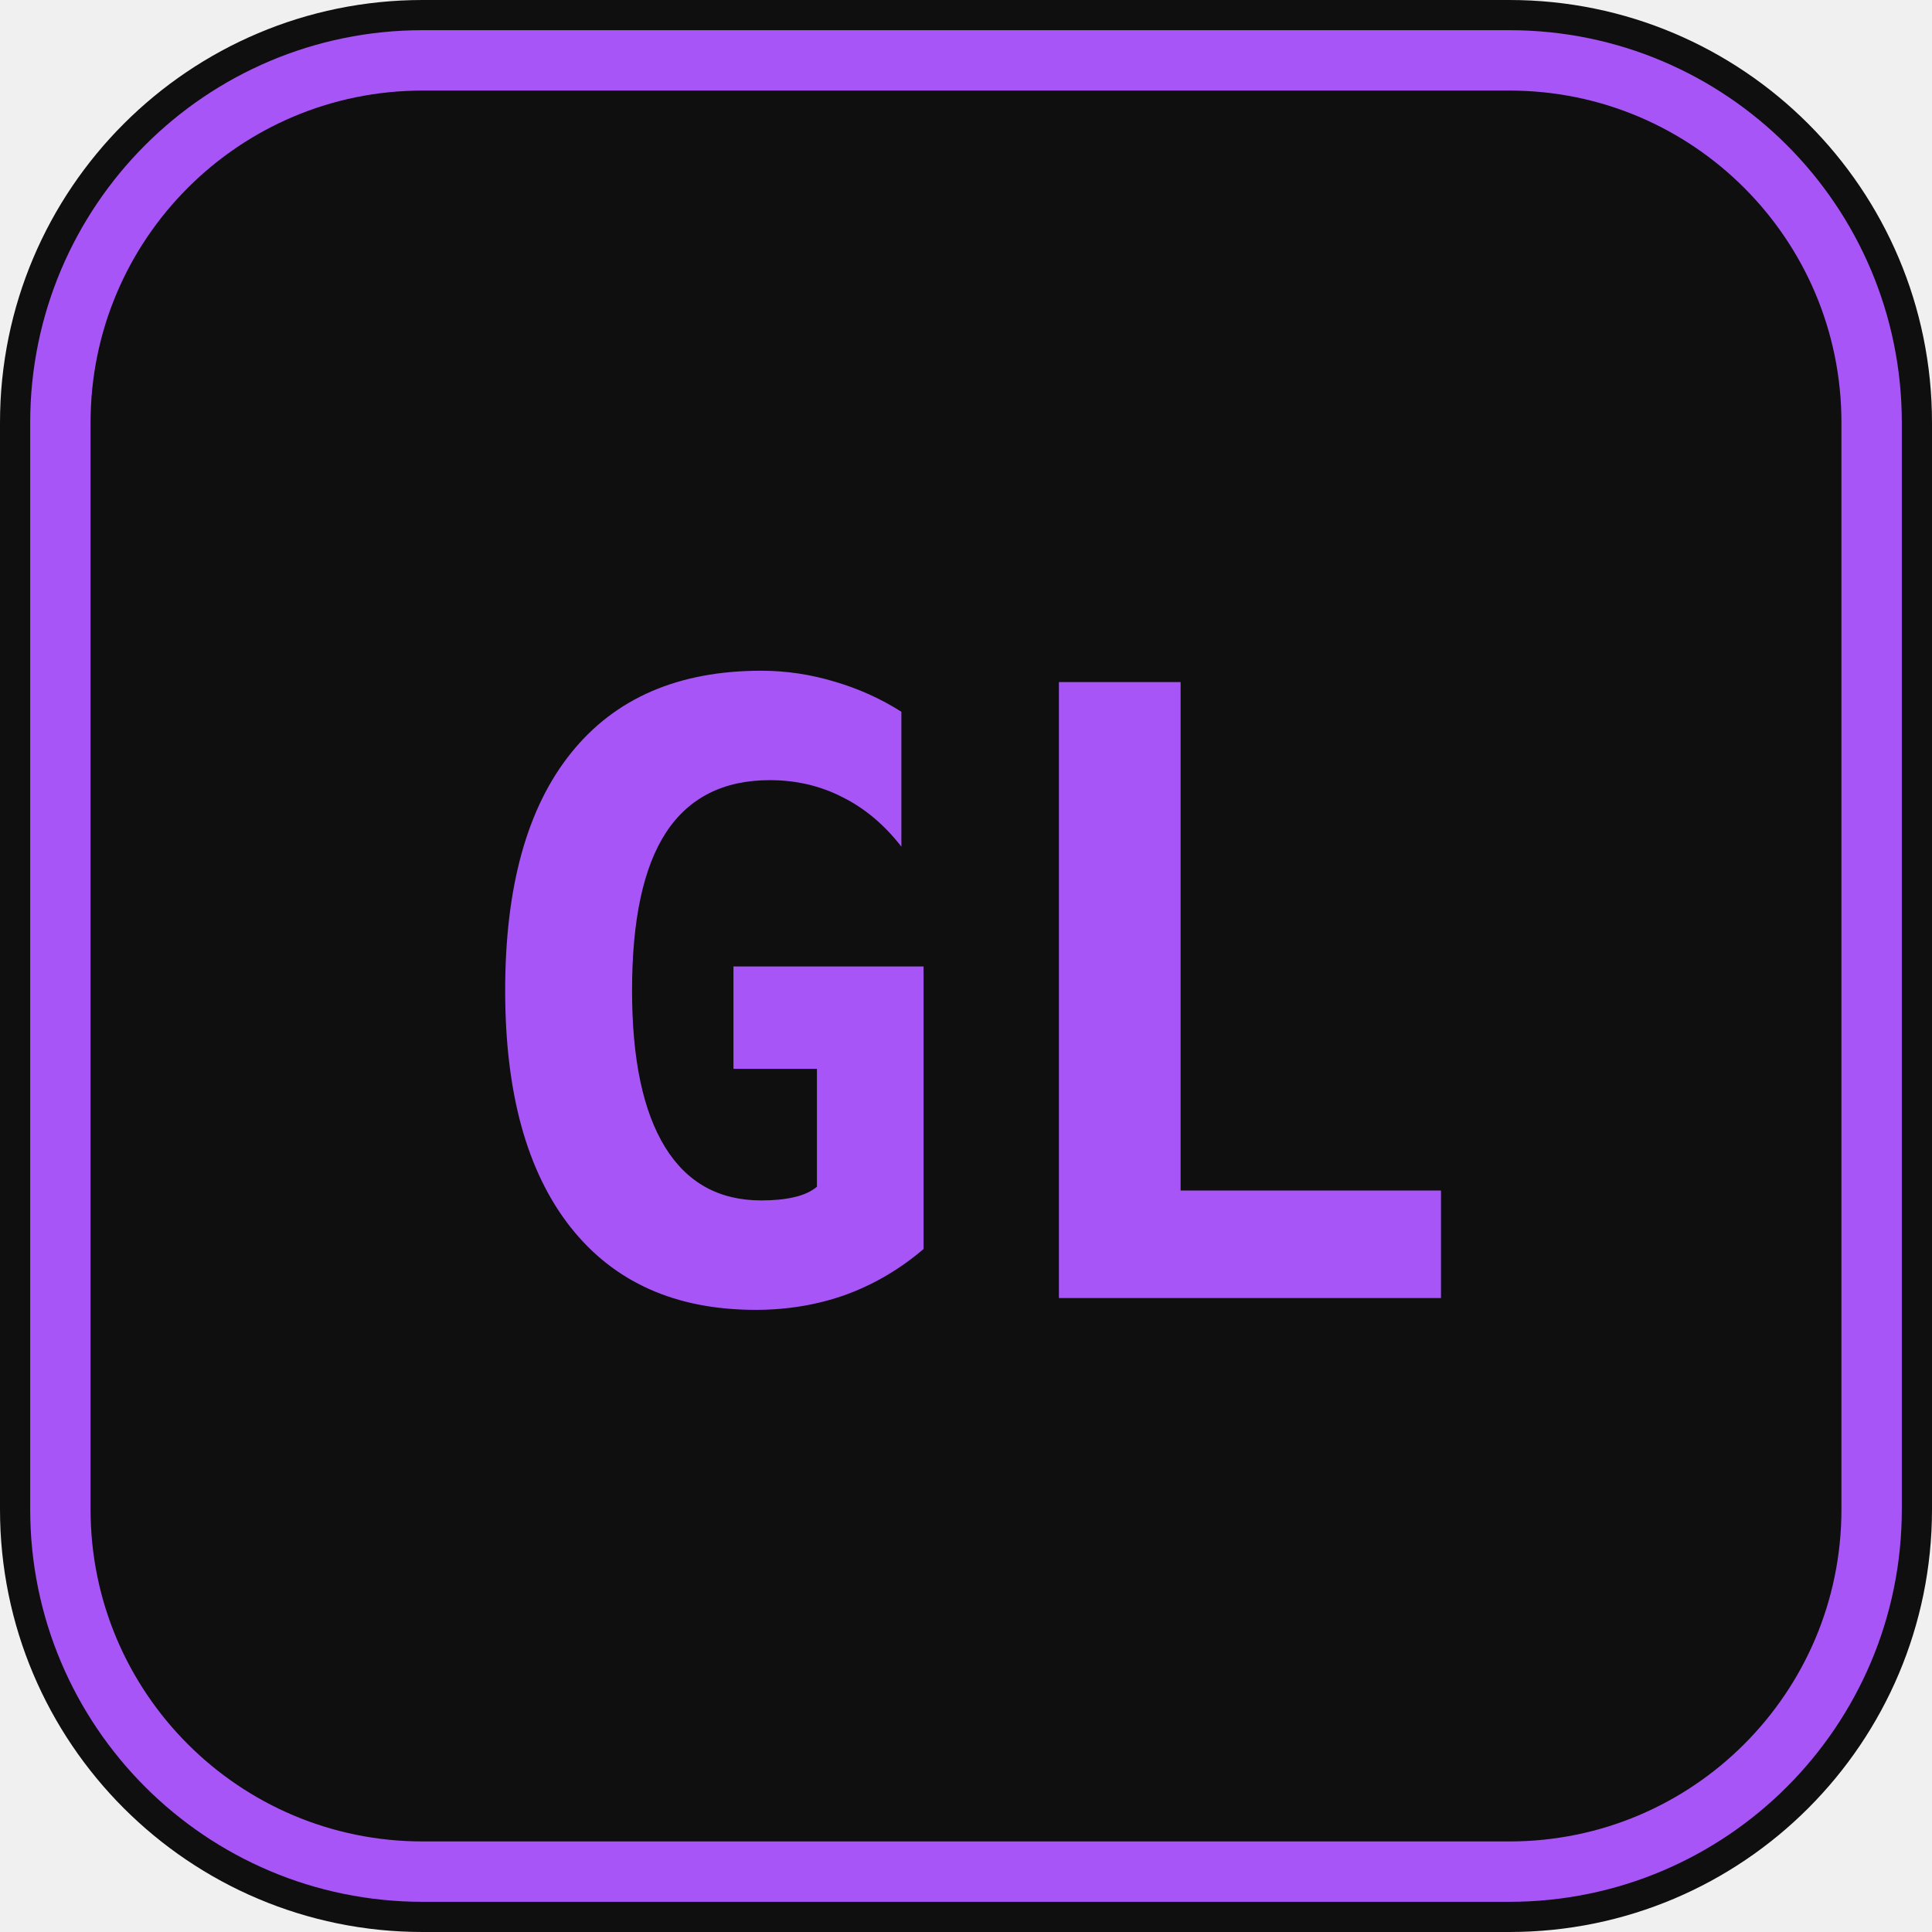
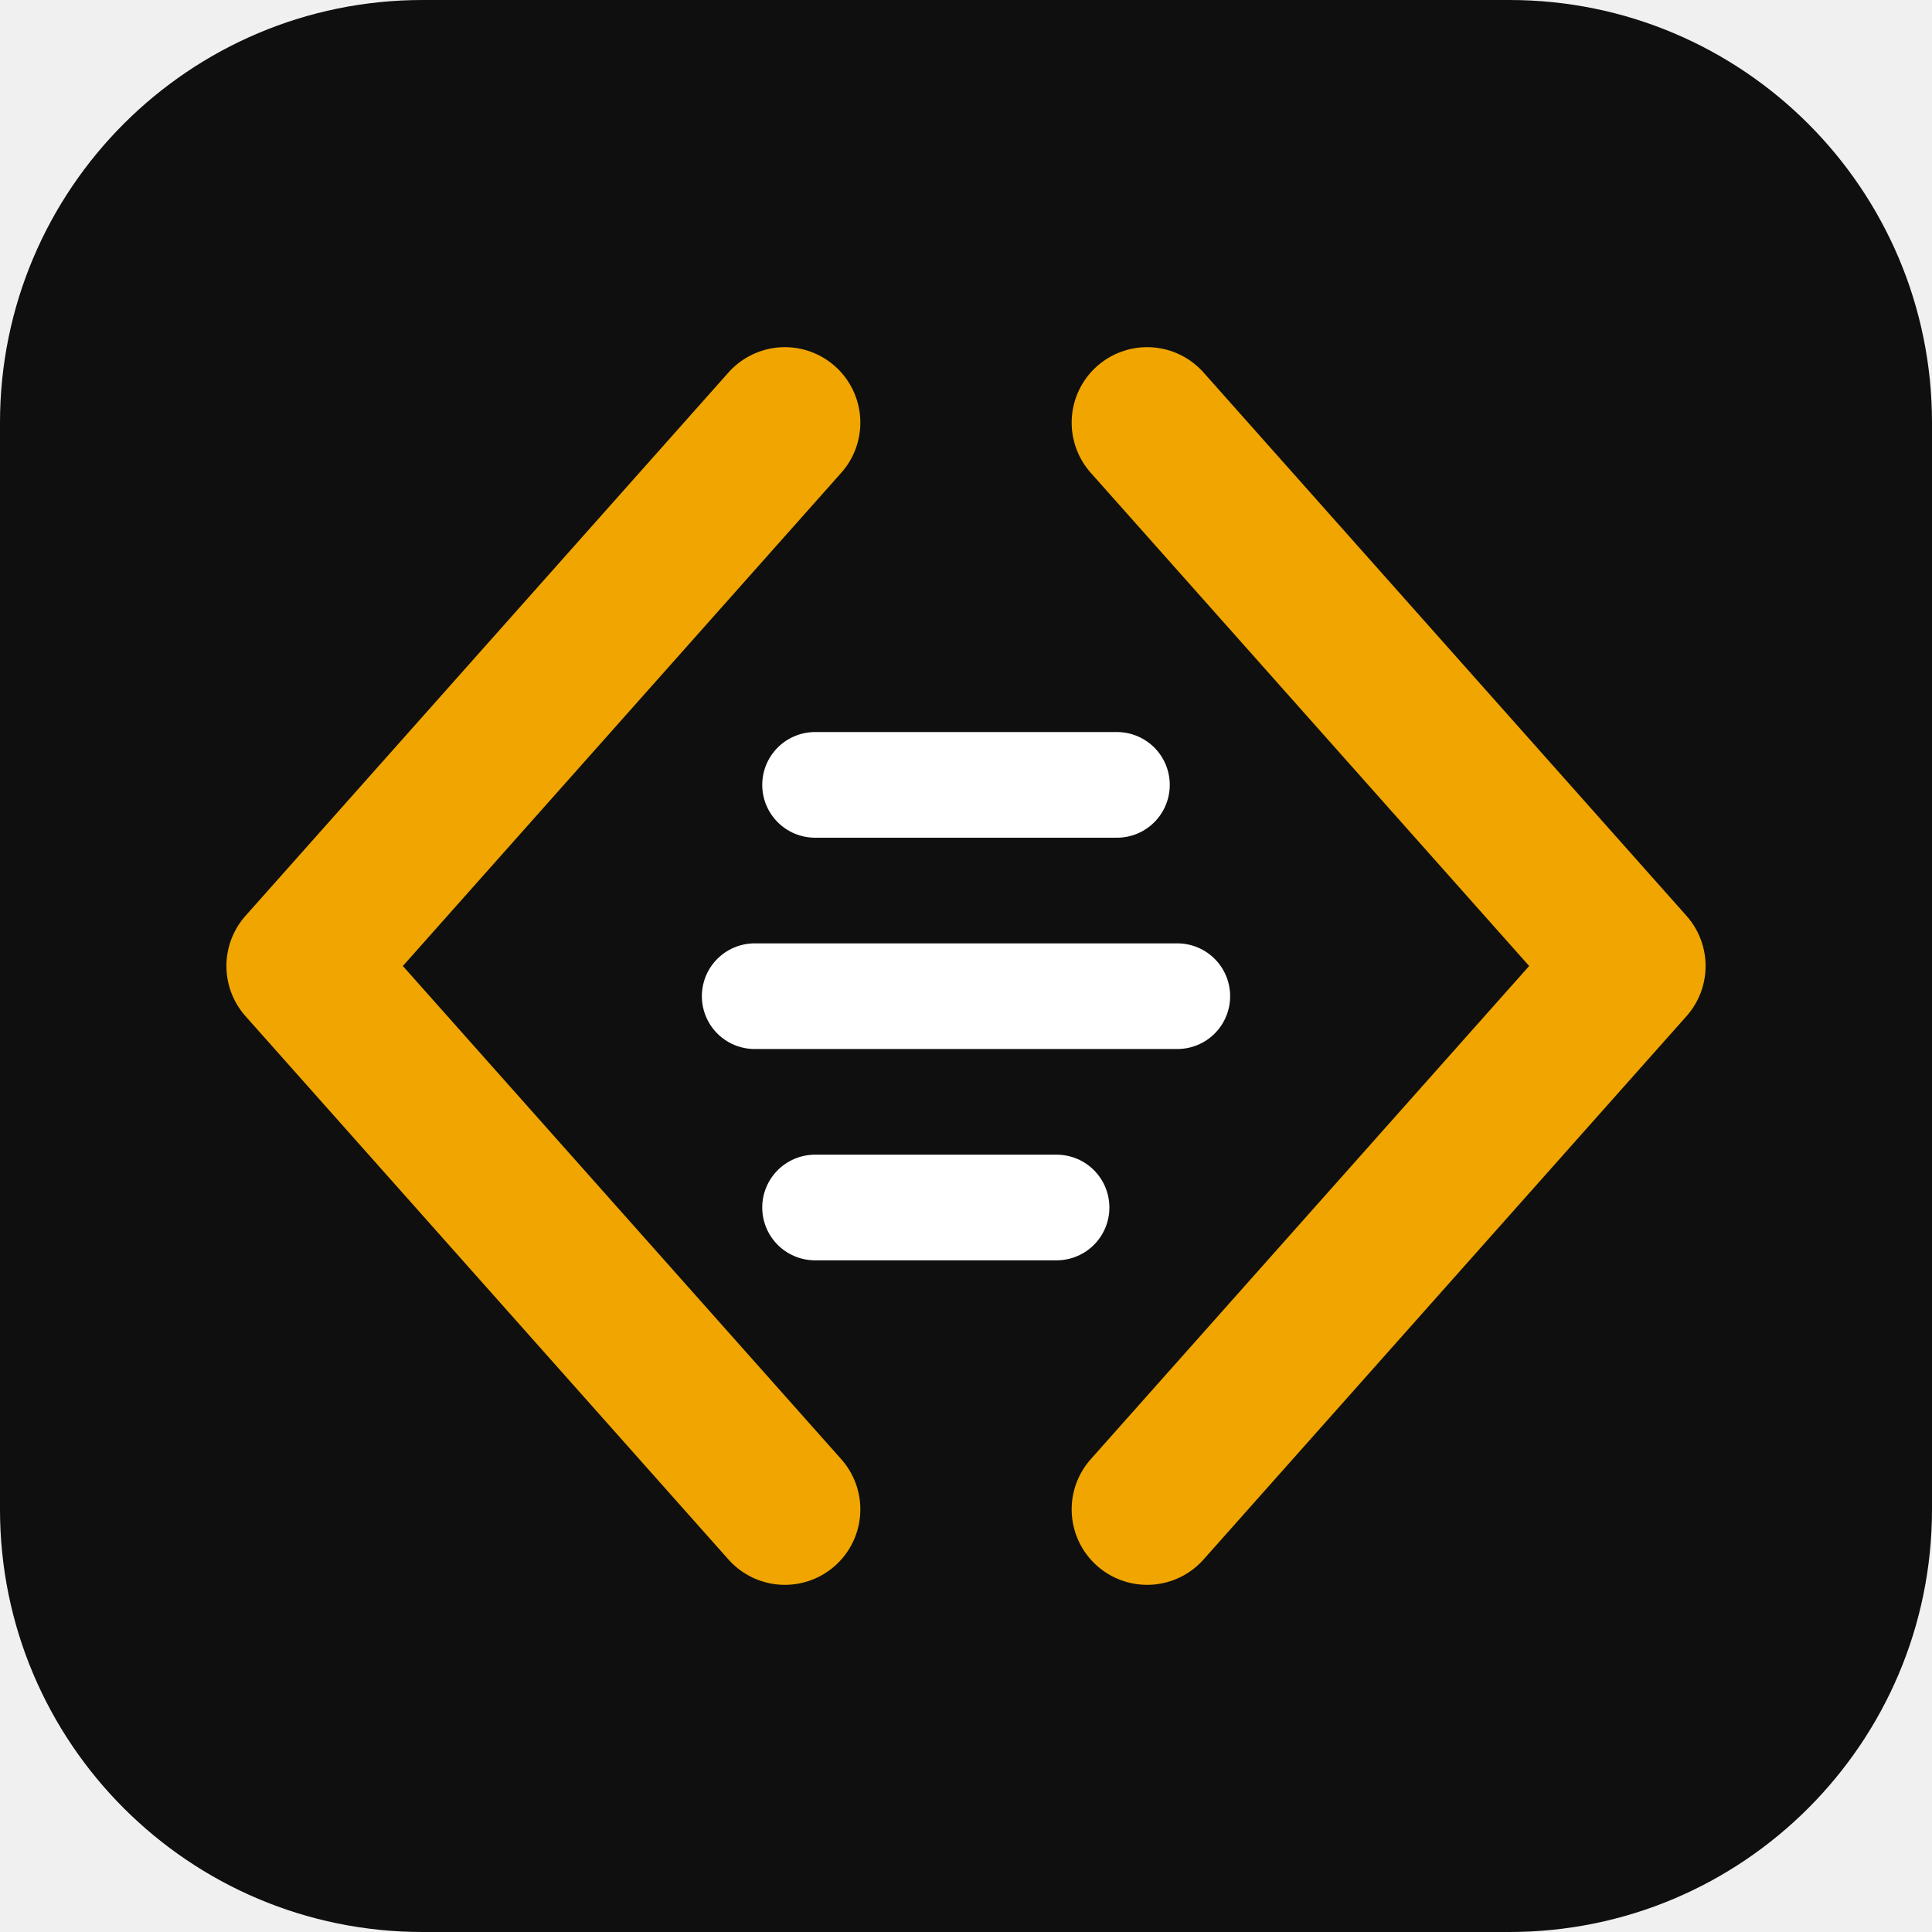
<svg xmlns="http://www.w3.org/2000/svg" viewBox="0 0 64 64" fill="none">
  <rect width="64" height="64" rx="14" fill="#0f0f0f" />
-   <rect x="2" y="2" width="60" height="60" rx="12" stroke="#a855f7" stroke-width="2" fill="none" />
-   <text x="32" y="43" text-anchor="middle" font-family="monospace" font-weight="bold" font-size="28" fill="#a855f7">GL</text>
+   <path d="M26 14 L10 32 L26 50" stroke="#f0a500" stroke-width="5" stroke-linecap="round" stroke-linejoin="round" fill="none" />
+   <path d="M38 14 L54 32 L38 50" stroke="#f0a500" stroke-width="5" stroke-linecap="round" stroke-linejoin="round" fill="none" />
+   <line x1="27" y1="26" x2="37" y2="26" stroke="#ffffff" stroke-width="3.5" stroke-linecap="round" />
+   <line x1="25" y1="33" x2="39" y2="33" stroke="#ffffff" stroke-width="3.5" stroke-linecap="round" />
+   <line x1="27" y1="40" x2="35" y2="40" stroke="#ffffff" stroke-width="3.5" stroke-linecap="round" />
</svg>
